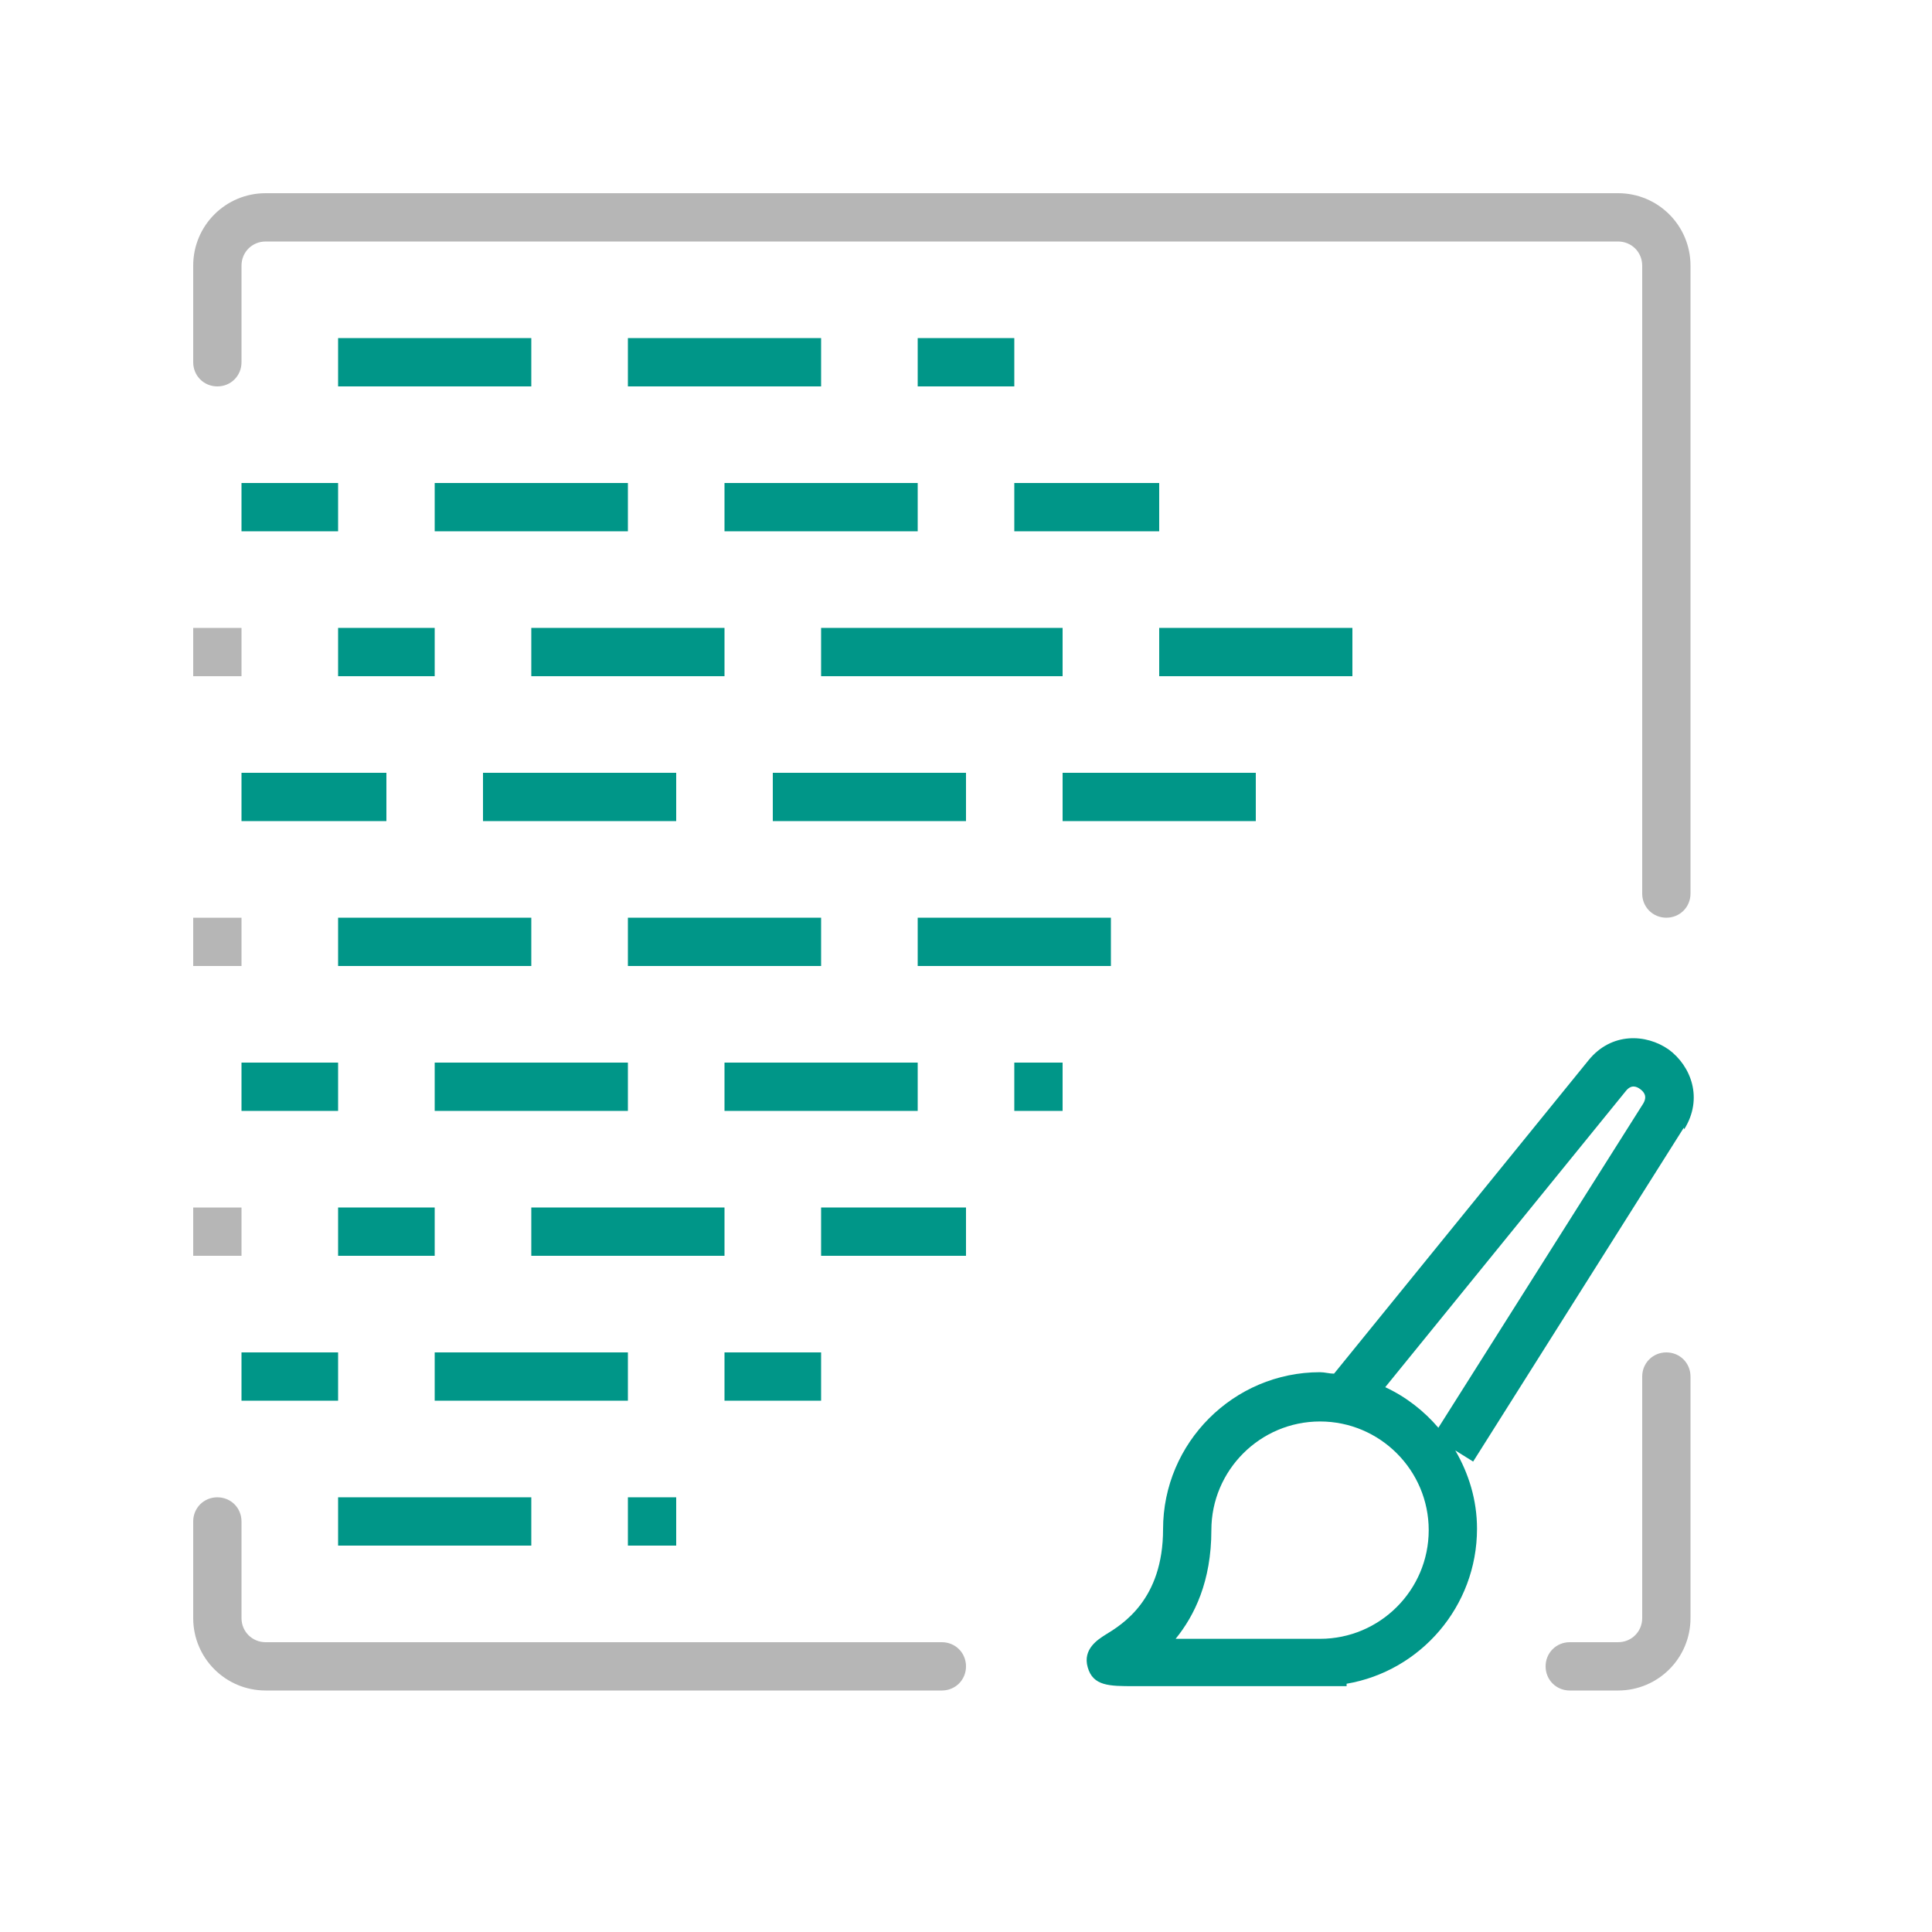
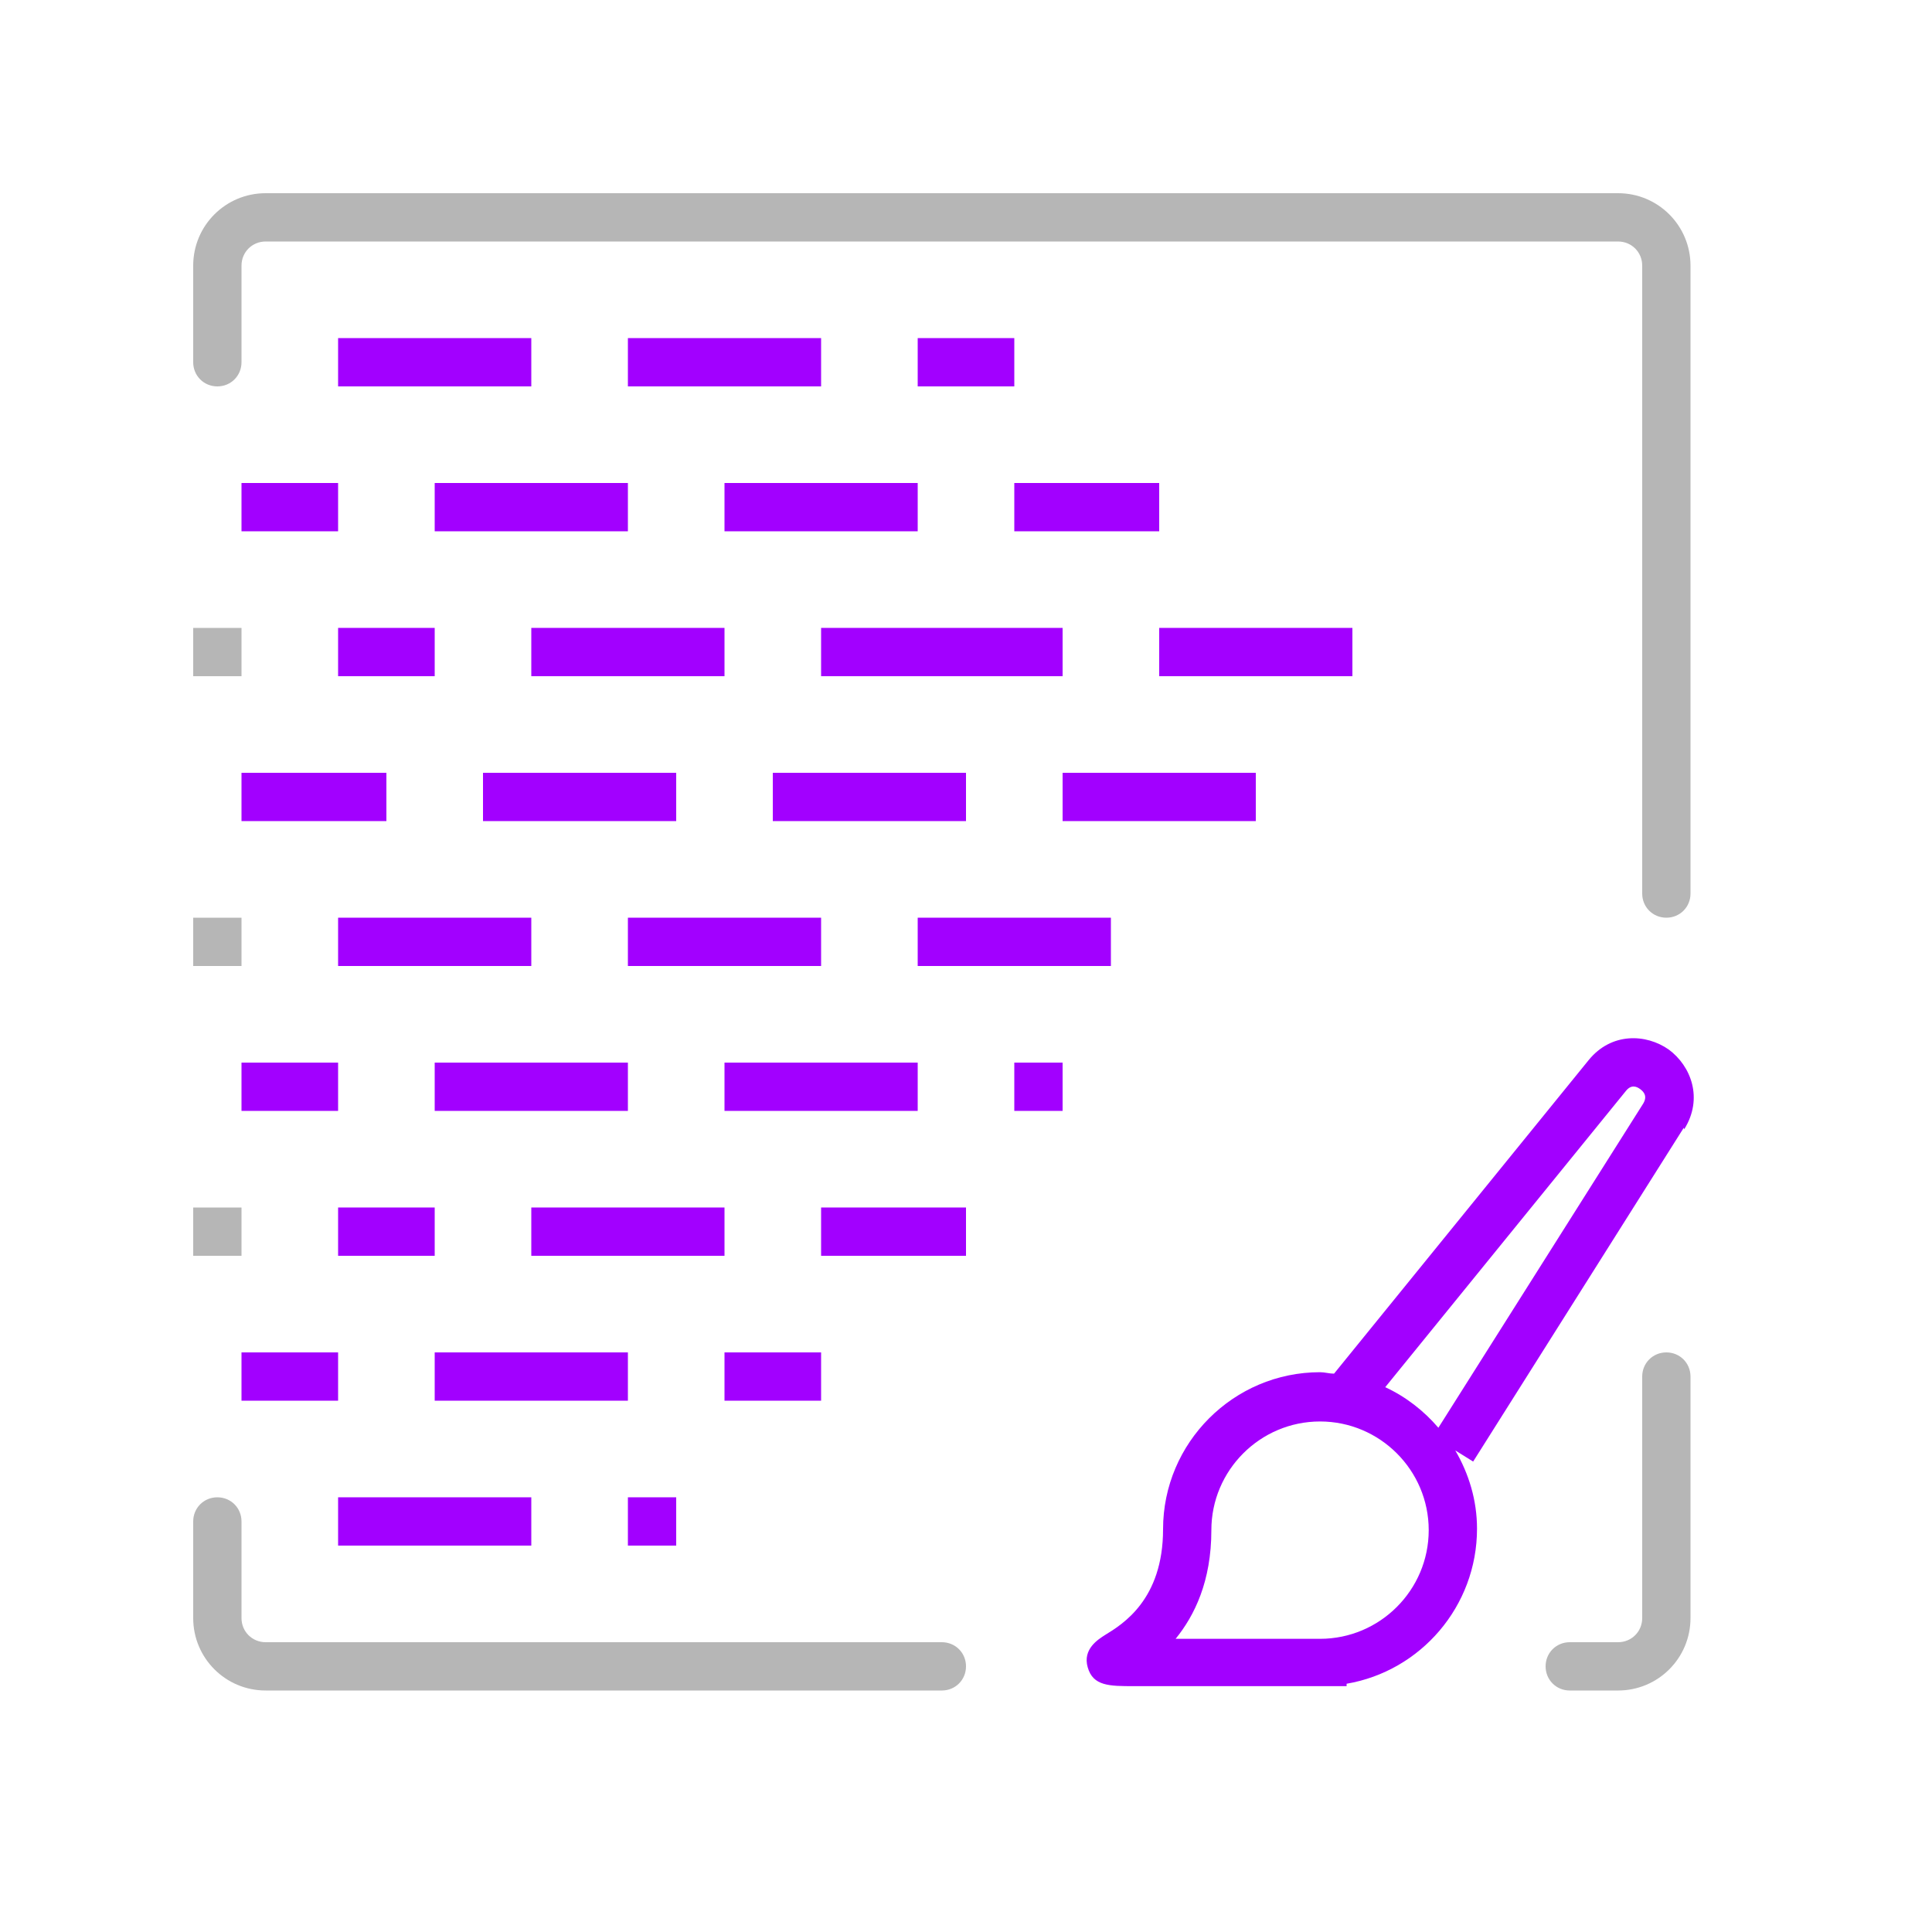
<svg xmlns="http://www.w3.org/2000/svg" id="a" width="40" height="40" viewBox="0 0 40 40">
-   <path d="M34.87,23.38c.4-.64.14-1.31-.32-1.65-.47-.33-1.19-.36-1.66.22l-5.27,6.49c-.1,0-.19-.03-.29-.03-1.79,0-3.25,1.46-3.25,3.25,0,1.46-.84,1.97-1.2,2.19-.14.09-.47.29-.36.67.11.39.45.39.96.39h4.4v-.05c1.53-.26,2.7-1.6,2.7-3.21,0-.59-.17-1.14-.45-1.62l.37.23,4.36-6.91ZM27.33,33.93h-2.99c.39-.48.74-1.19.74-2.25,0-1.24,1.01-2.25,2.25-2.25s2.25,1.01,2.25,2.25-1.01,2.25-2.25,2.25ZM28.68,28.72l4.98-6.13c.11-.14.22-.1.3-.04.08.06.15.15.06.3l-4.24,6.71c-.3-.35-.67-.64-1.1-.84Z" style="fill:#009688;" />
+   <path d="M34.87,23.38c.4-.64.14-1.31-.32-1.65-.47-.33-1.19-.36-1.66.22l-5.27,6.49c-.1,0-.19-.03-.29-.03-1.79,0-3.25,1.46-3.25,3.25,0,1.46-.84,1.97-1.2,2.19-.14.09-.47.29-.36.67.11.39.45.39.96.39h4.4v-.05c1.53-.26,2.7-1.6,2.7-3.21,0-.59-.17-1.14-.45-1.62l.37.23,4.36-6.91ZM27.33,33.93h-2.99c.39-.48.74-1.19.74-2.25,0-1.24,1.01-2.25,2.25-2.25s2.25,1.01,2.25,2.25-1.01,2.25-2.25,2.25ZM28.68,28.72l4.98-6.13c.11-.14.22-.1.3-.04.08.06.15.15.06.3l-4.24,6.71c-.3-.35-.67-.64-1.1-.84Z" style="fill:#A200FF;" />
  <path d="M19.5,35H5.5c-.83,0-1.5-.67-1.5-1.5v-2c0-.28.22-.5.5-.5s.5.22.5.5v2c0,.28.22.5.5.5h14c.28,0,.5.22.5.5s-.22.5-.5.5Z" style="fill:#b6b6b6;" />
-   <path d="M9,14h-2v-1h2v1ZM15,13h-4v1h4v-1ZM13,10h-4v1h4v-1ZM19,10h-4v1h4v-1ZM24,10h-3v1h3v-1ZM11,7h-4v1h4v-1ZM17,7h-4v1h4v-1ZM21,7h-2v1h2v-1ZM7,10h-2v1h2v-1ZM22,13h-5v1h5v-1ZM28,13h-4v1h4v-1ZM11,19h-4v1h4v-1ZM17,19h-4v1h4v-1ZM14,16h-4v1h4v-1ZM20,16h-4v1h4v-1ZM26,16h-4v1h4v-1ZM8,16h-3v1h3v-1ZM23,19h-4v1h4v-1ZM9,25h-2v1h2v-1ZM20,25h-3v1h3v-1ZM15,25h-4v1h4v-1ZM13,22h-4v1h4v-1ZM22,22h-1v1h1v-1ZM19,22h-4v1h4v-1ZM7,22h-2v1h2v-1ZM13,28h-4v1h4v-1ZM11,31h-4v1h4v-1ZM14,31h-1v1h1v-1ZM7,28h-2v1h2v-1ZM17,28h-2v1h2v-1Z" style="fill:#009688;" />
+   <path d="M9,14h-2v-1h2v1ZM15,13h-4v1h4v-1ZM13,10h-4v1h4v-1ZM19,10h-4v1h4v-1ZM24,10h-3v1h3v-1ZM11,7h-4v1h4v-1ZM17,7h-4v1h4v-1ZM21,7h-2v1h2v-1ZM7,10h-2v1h2v-1ZM22,13h-5v1h5v-1ZM28,13h-4v1h4v-1ZM11,19h-4v1h4v-1ZM17,19h-4v1h4v-1ZM14,16h-4v1h4v-1ZM20,16h-4v1h4v-1ZM26,16h-4v1h4v-1ZM8,16h-3v1h3v-1ZM23,19h-4v1h4v-1ZM9,25h-2v1h2v-1ZM20,25h-3v1h3v-1ZM15,25h-4v1h4v-1ZM13,22h-4v1h4v-1ZM22,22h-1v1h1v-1ZM19,22h-4v1h4v-1ZM7,22h-2v1h2v-1ZM13,28h-4v1h4v-1ZM11,31h-4v1h4v-1ZM14,31h-1v1h1v-1ZM7,28h-2v1h2v-1ZM17,28h-2v1h2v-1Z" style="fill:#A200FF;" />
  <path d="M33.5,35h-1c-.28,0-.5-.22-.5-.5s.22-.5.5-.5h1c.28,0,.5-.22.5-.5v-5c0-.28.22-.5.5-.5s.5.22.5.5v5c0,.83-.67,1.5-1.5,1.5ZM35,18.5V5.5c0-.83-.67-1.5-1.5-1.5H5.5c-.83,0-1.5.67-1.5,1.5v2c0,.28.22.5.5.5s.5-.22.5-.5v-2c0-.28.22-.5.5-.5h28c.28,0,.5.22.5.5v13c0,.28.22.5.5.5s.5-.22.5-.5ZM5,13h-1v1h1v-1ZM5,19h-1v1h1v-1ZM5,25h-1v1h1v-1Z" style="fill:#b6b6b6;" />
</svg>
